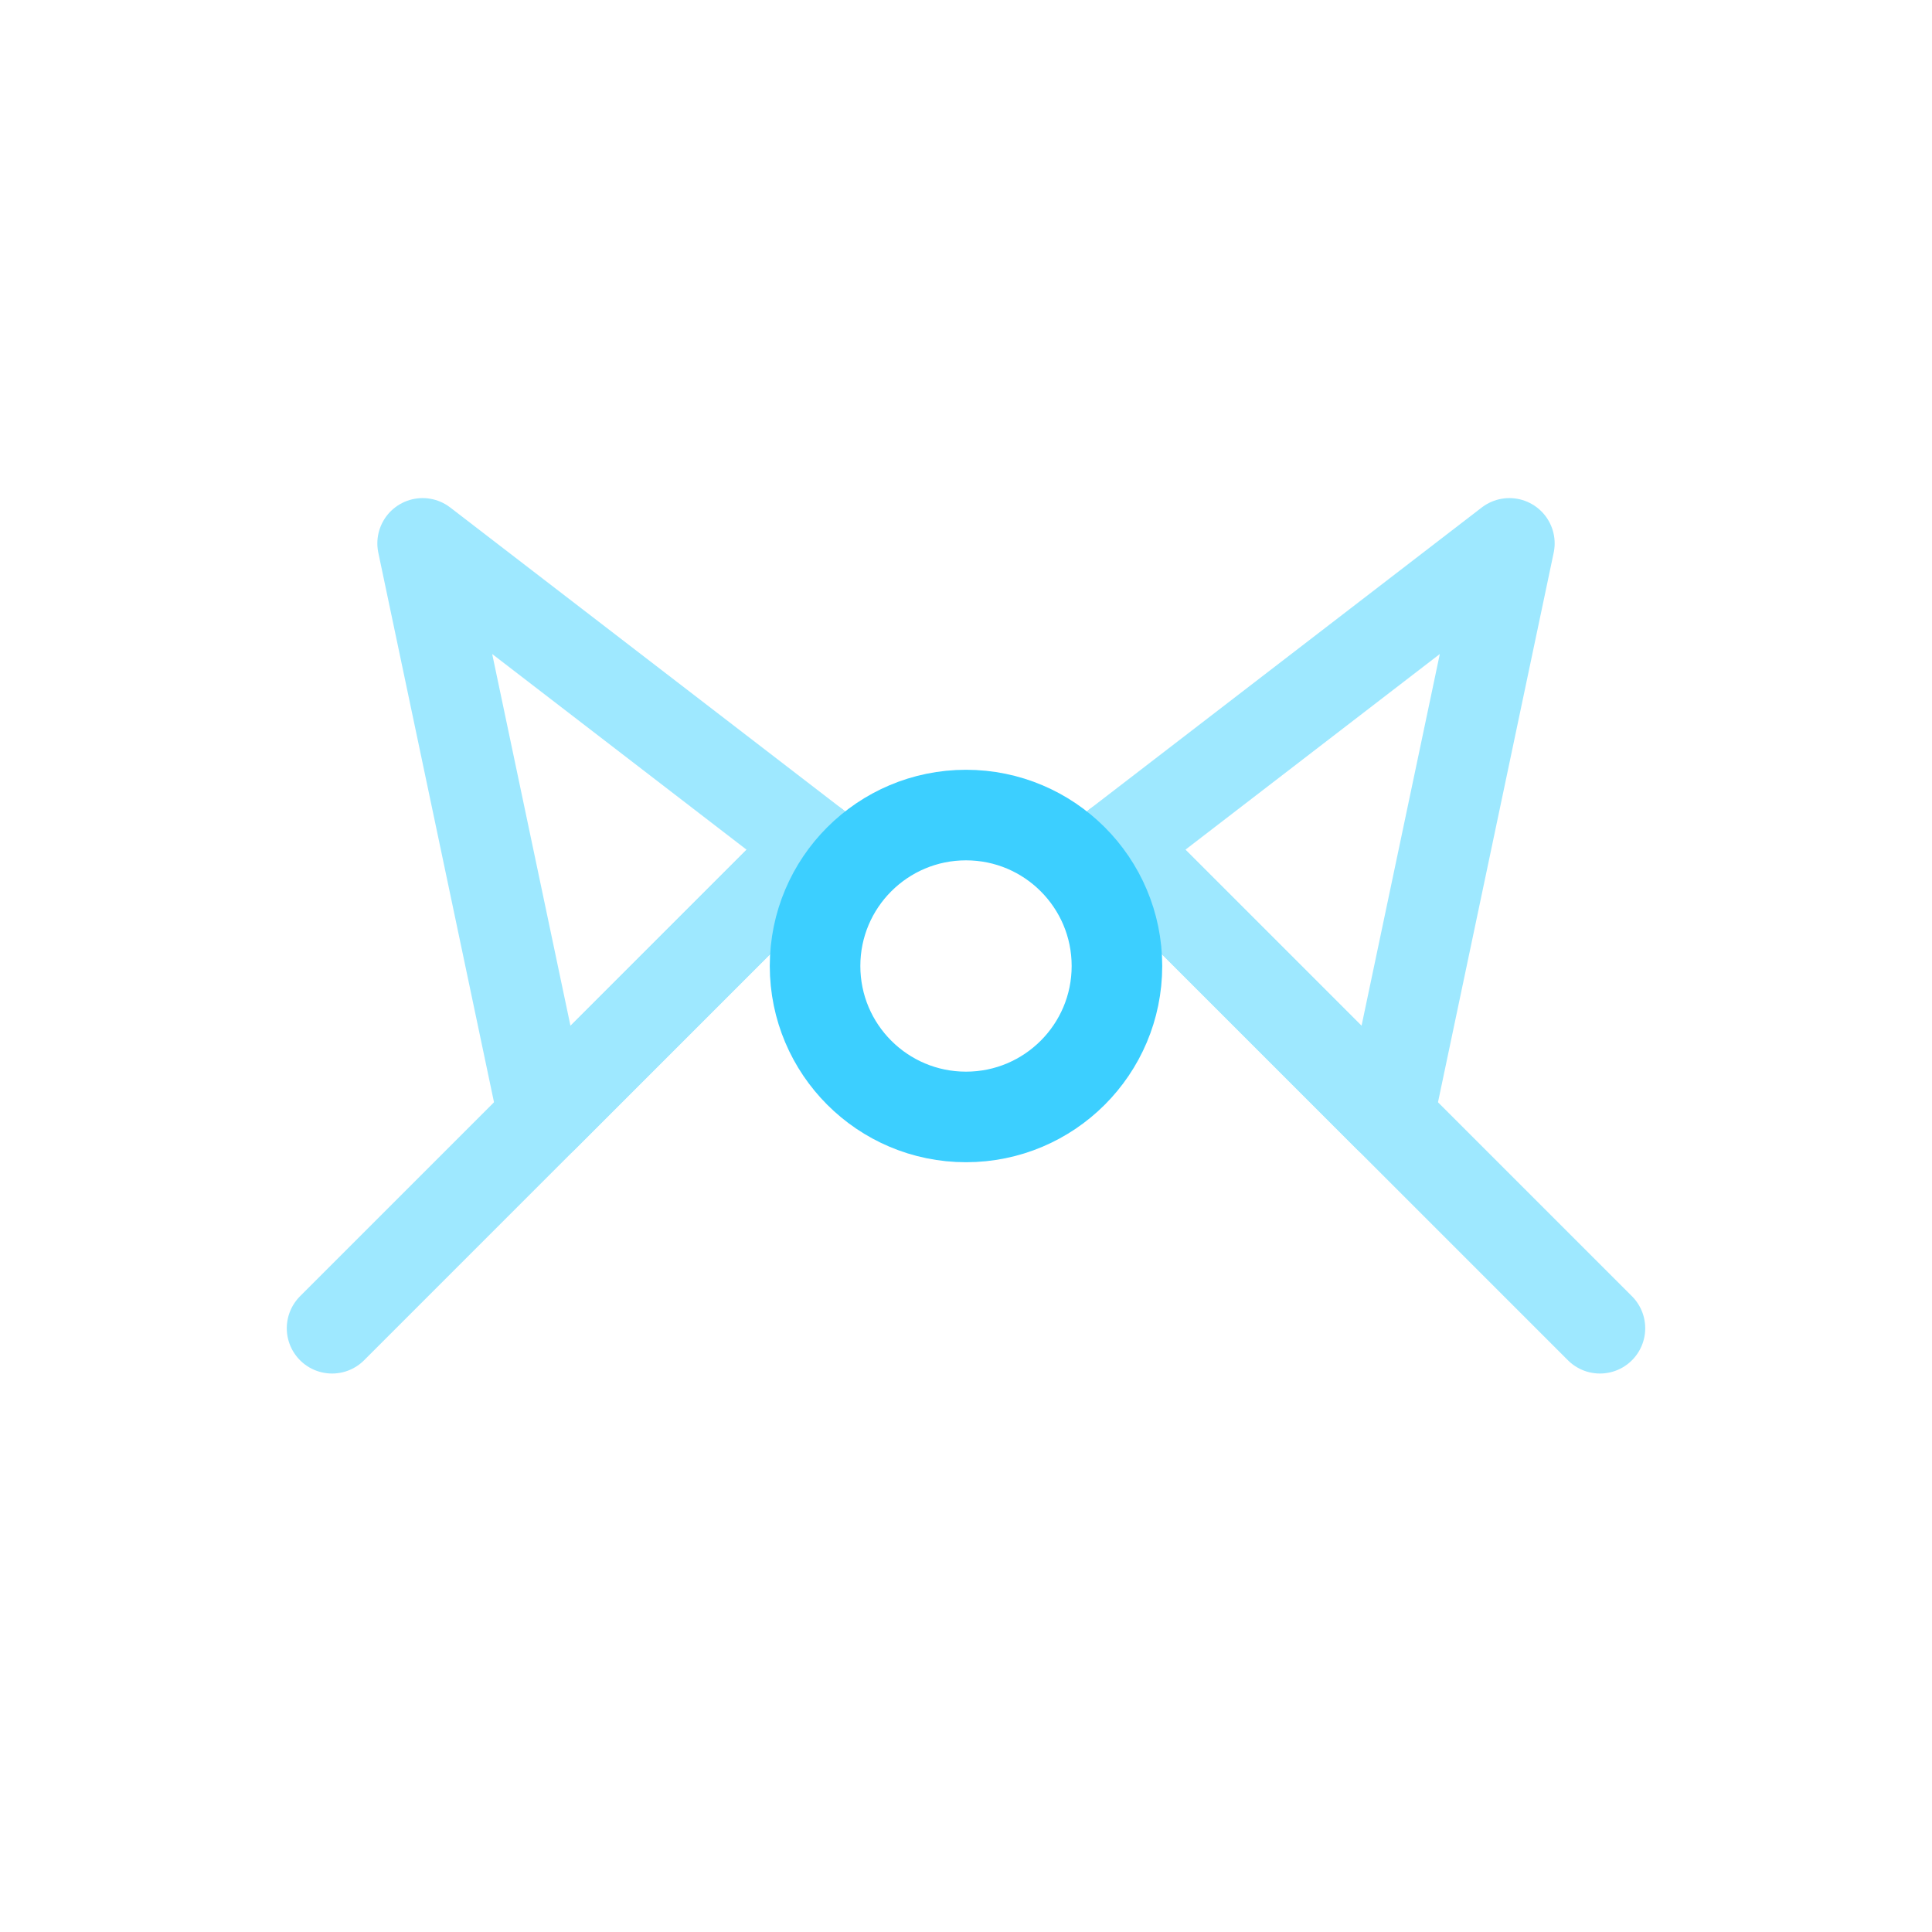
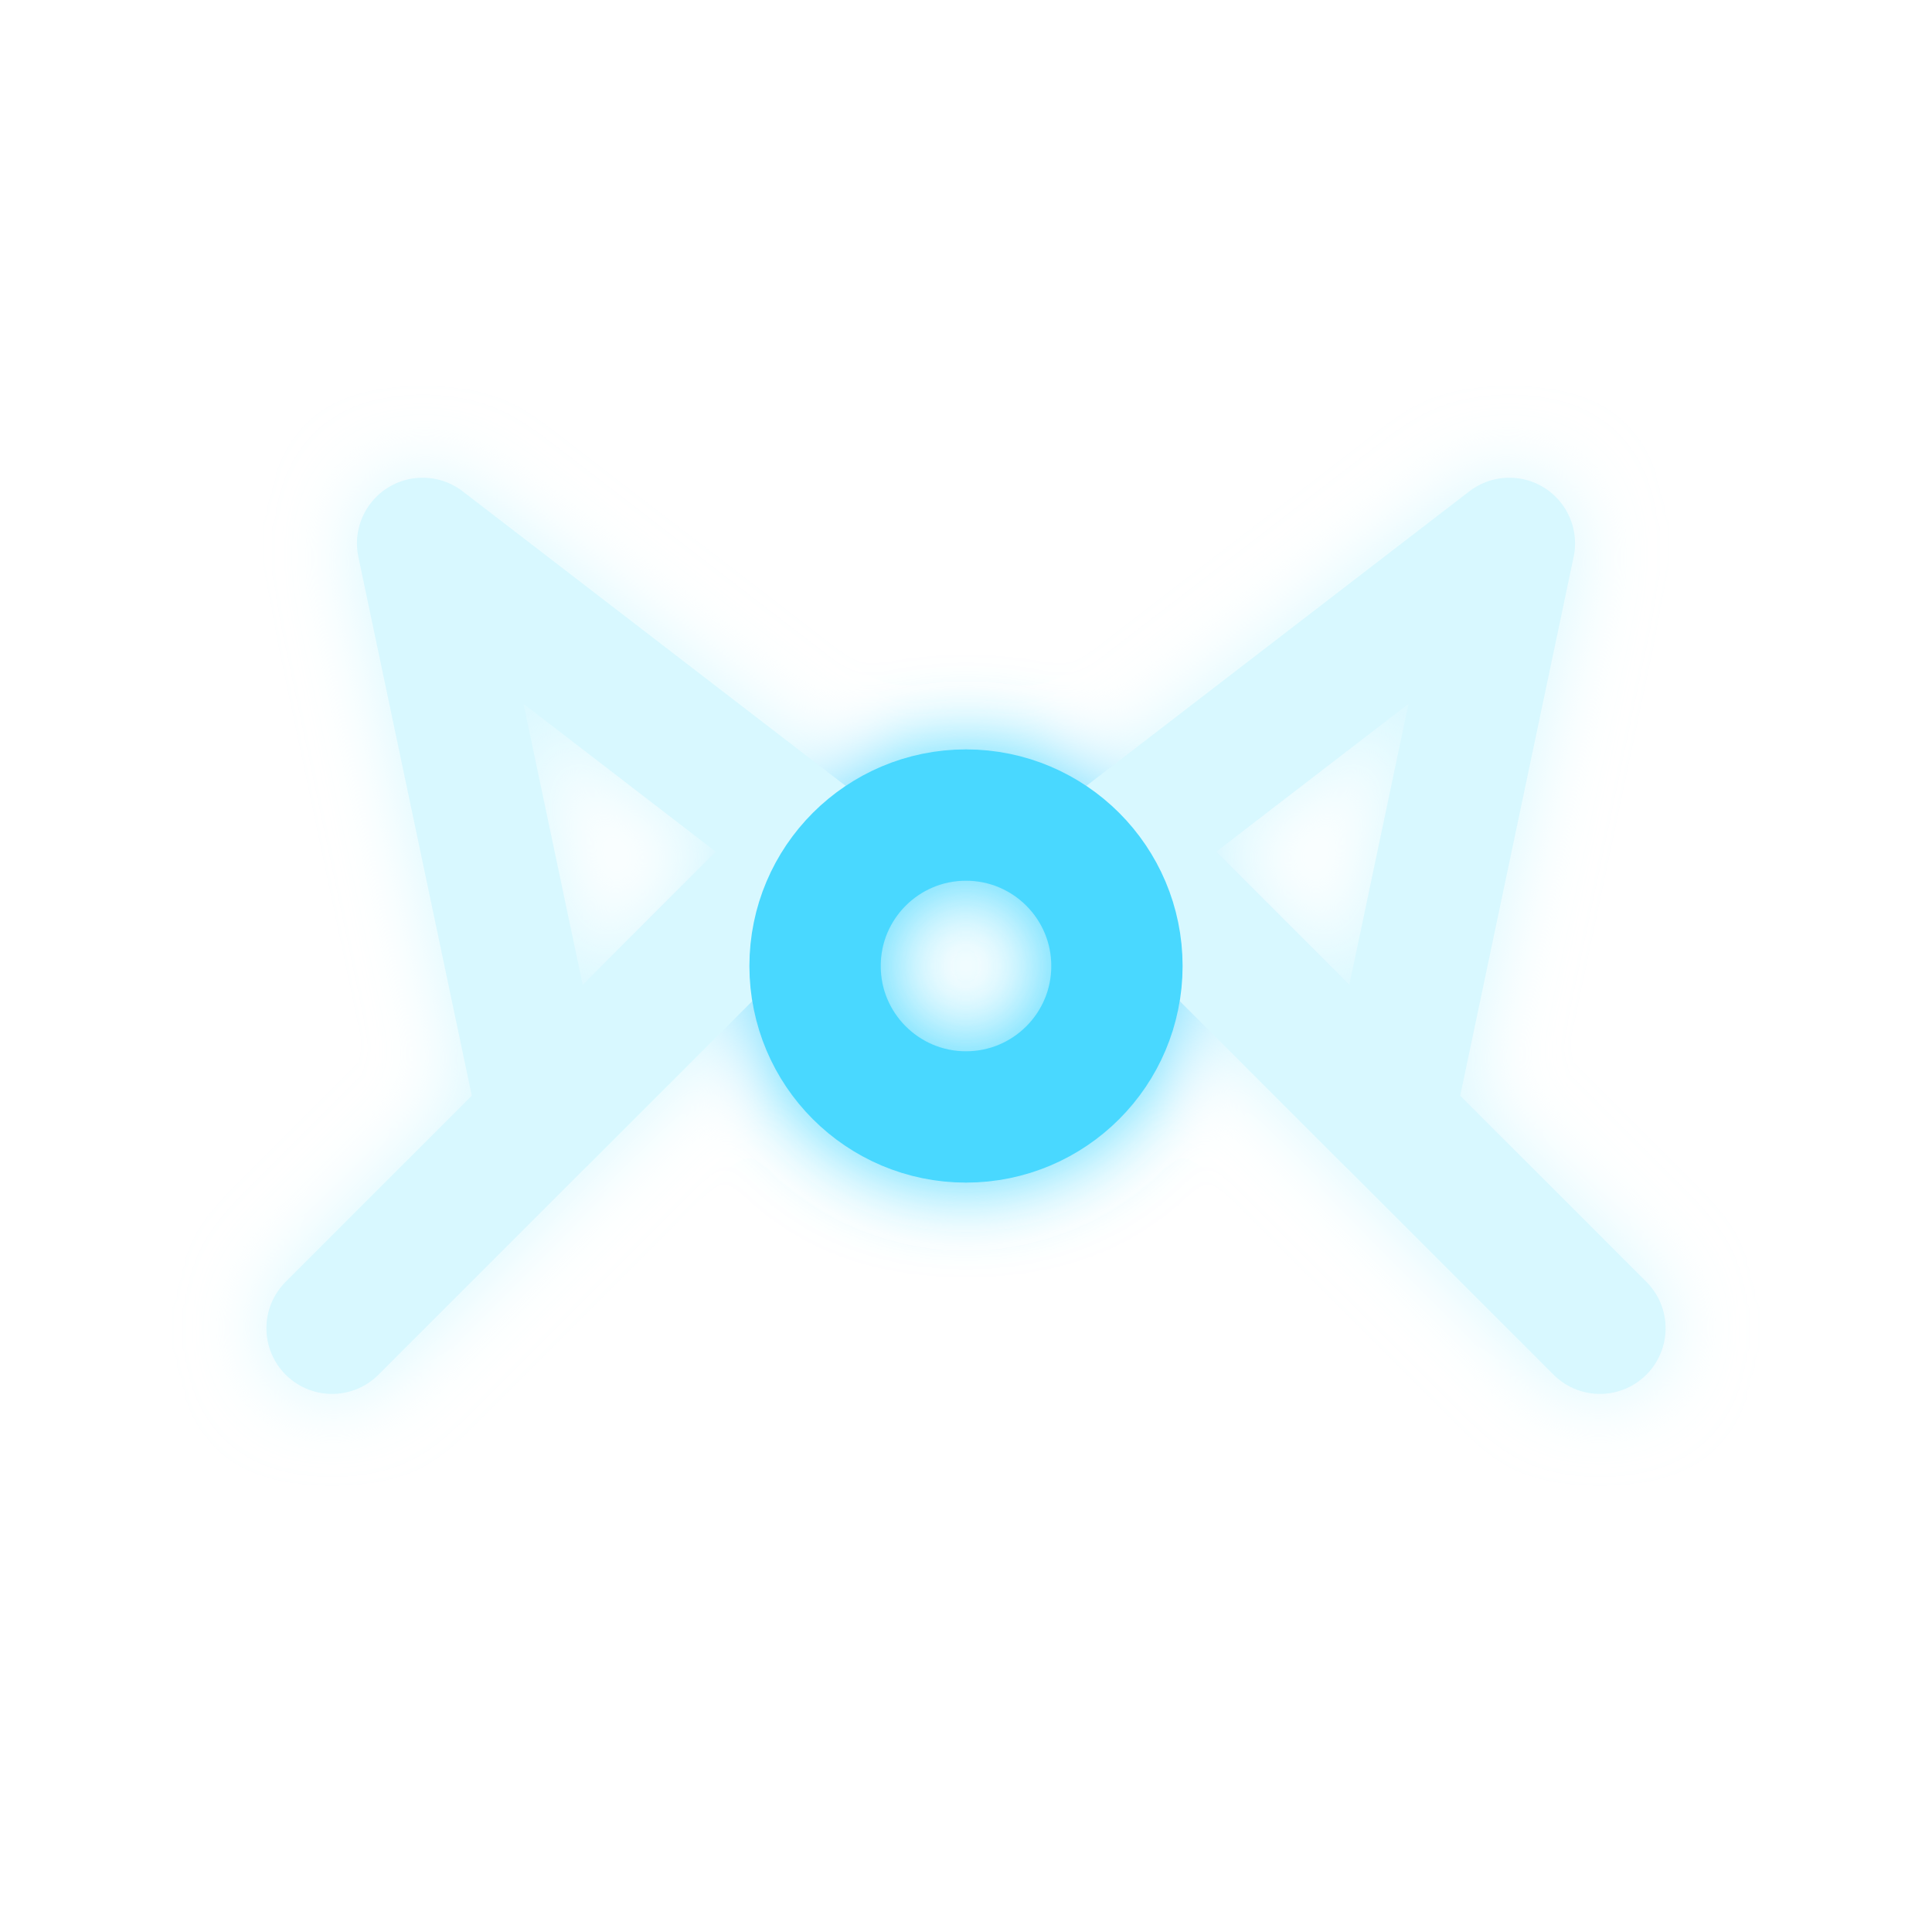
<svg xmlns="http://www.w3.org/2000/svg" viewBox="0 0 64 64" fill="none" stroke-linecap="round" stroke-linejoin="round">
-   <path stroke="#9ee8ff" stroke-width="3" d="M11 44 27 28M37 28l16 16" />
-   <path stroke="#9ee8ff" stroke-width="3" d="m14 18 13 10-9 9zM50 18 37 28l9 9z" />
-   <circle stroke="#3ccfff" stroke-width="3" cx="32" cy="32" r="5" />
+   <defs>
+     <filter id="glow" x="-40%" y="-40%" width="180%" height="180%">
+       <feGaussianBlur stdDeviation="1.35" result="b" />
+       <feMerge>
+         <feMergeNode in="b" />
+         <feMergeNode in="SourceGraphic" />
+       </feMerge>
+     </filter>
+   </defs>
+   <g filter="url(#glow)">
+     <path stroke="#d8f8ff" stroke-width="4.35" d="M11 44 27 28M37 28l16 16" />
+     <path stroke="#d8f8ff" stroke-width="4.35" d="m14 18 13 10-9 9zM50 18 37 28l9 9z" />
+     <circle stroke="#49d8ff" stroke-width="4.35" cx="32" cy="32" r="5" />
+   </g>
</svg>
